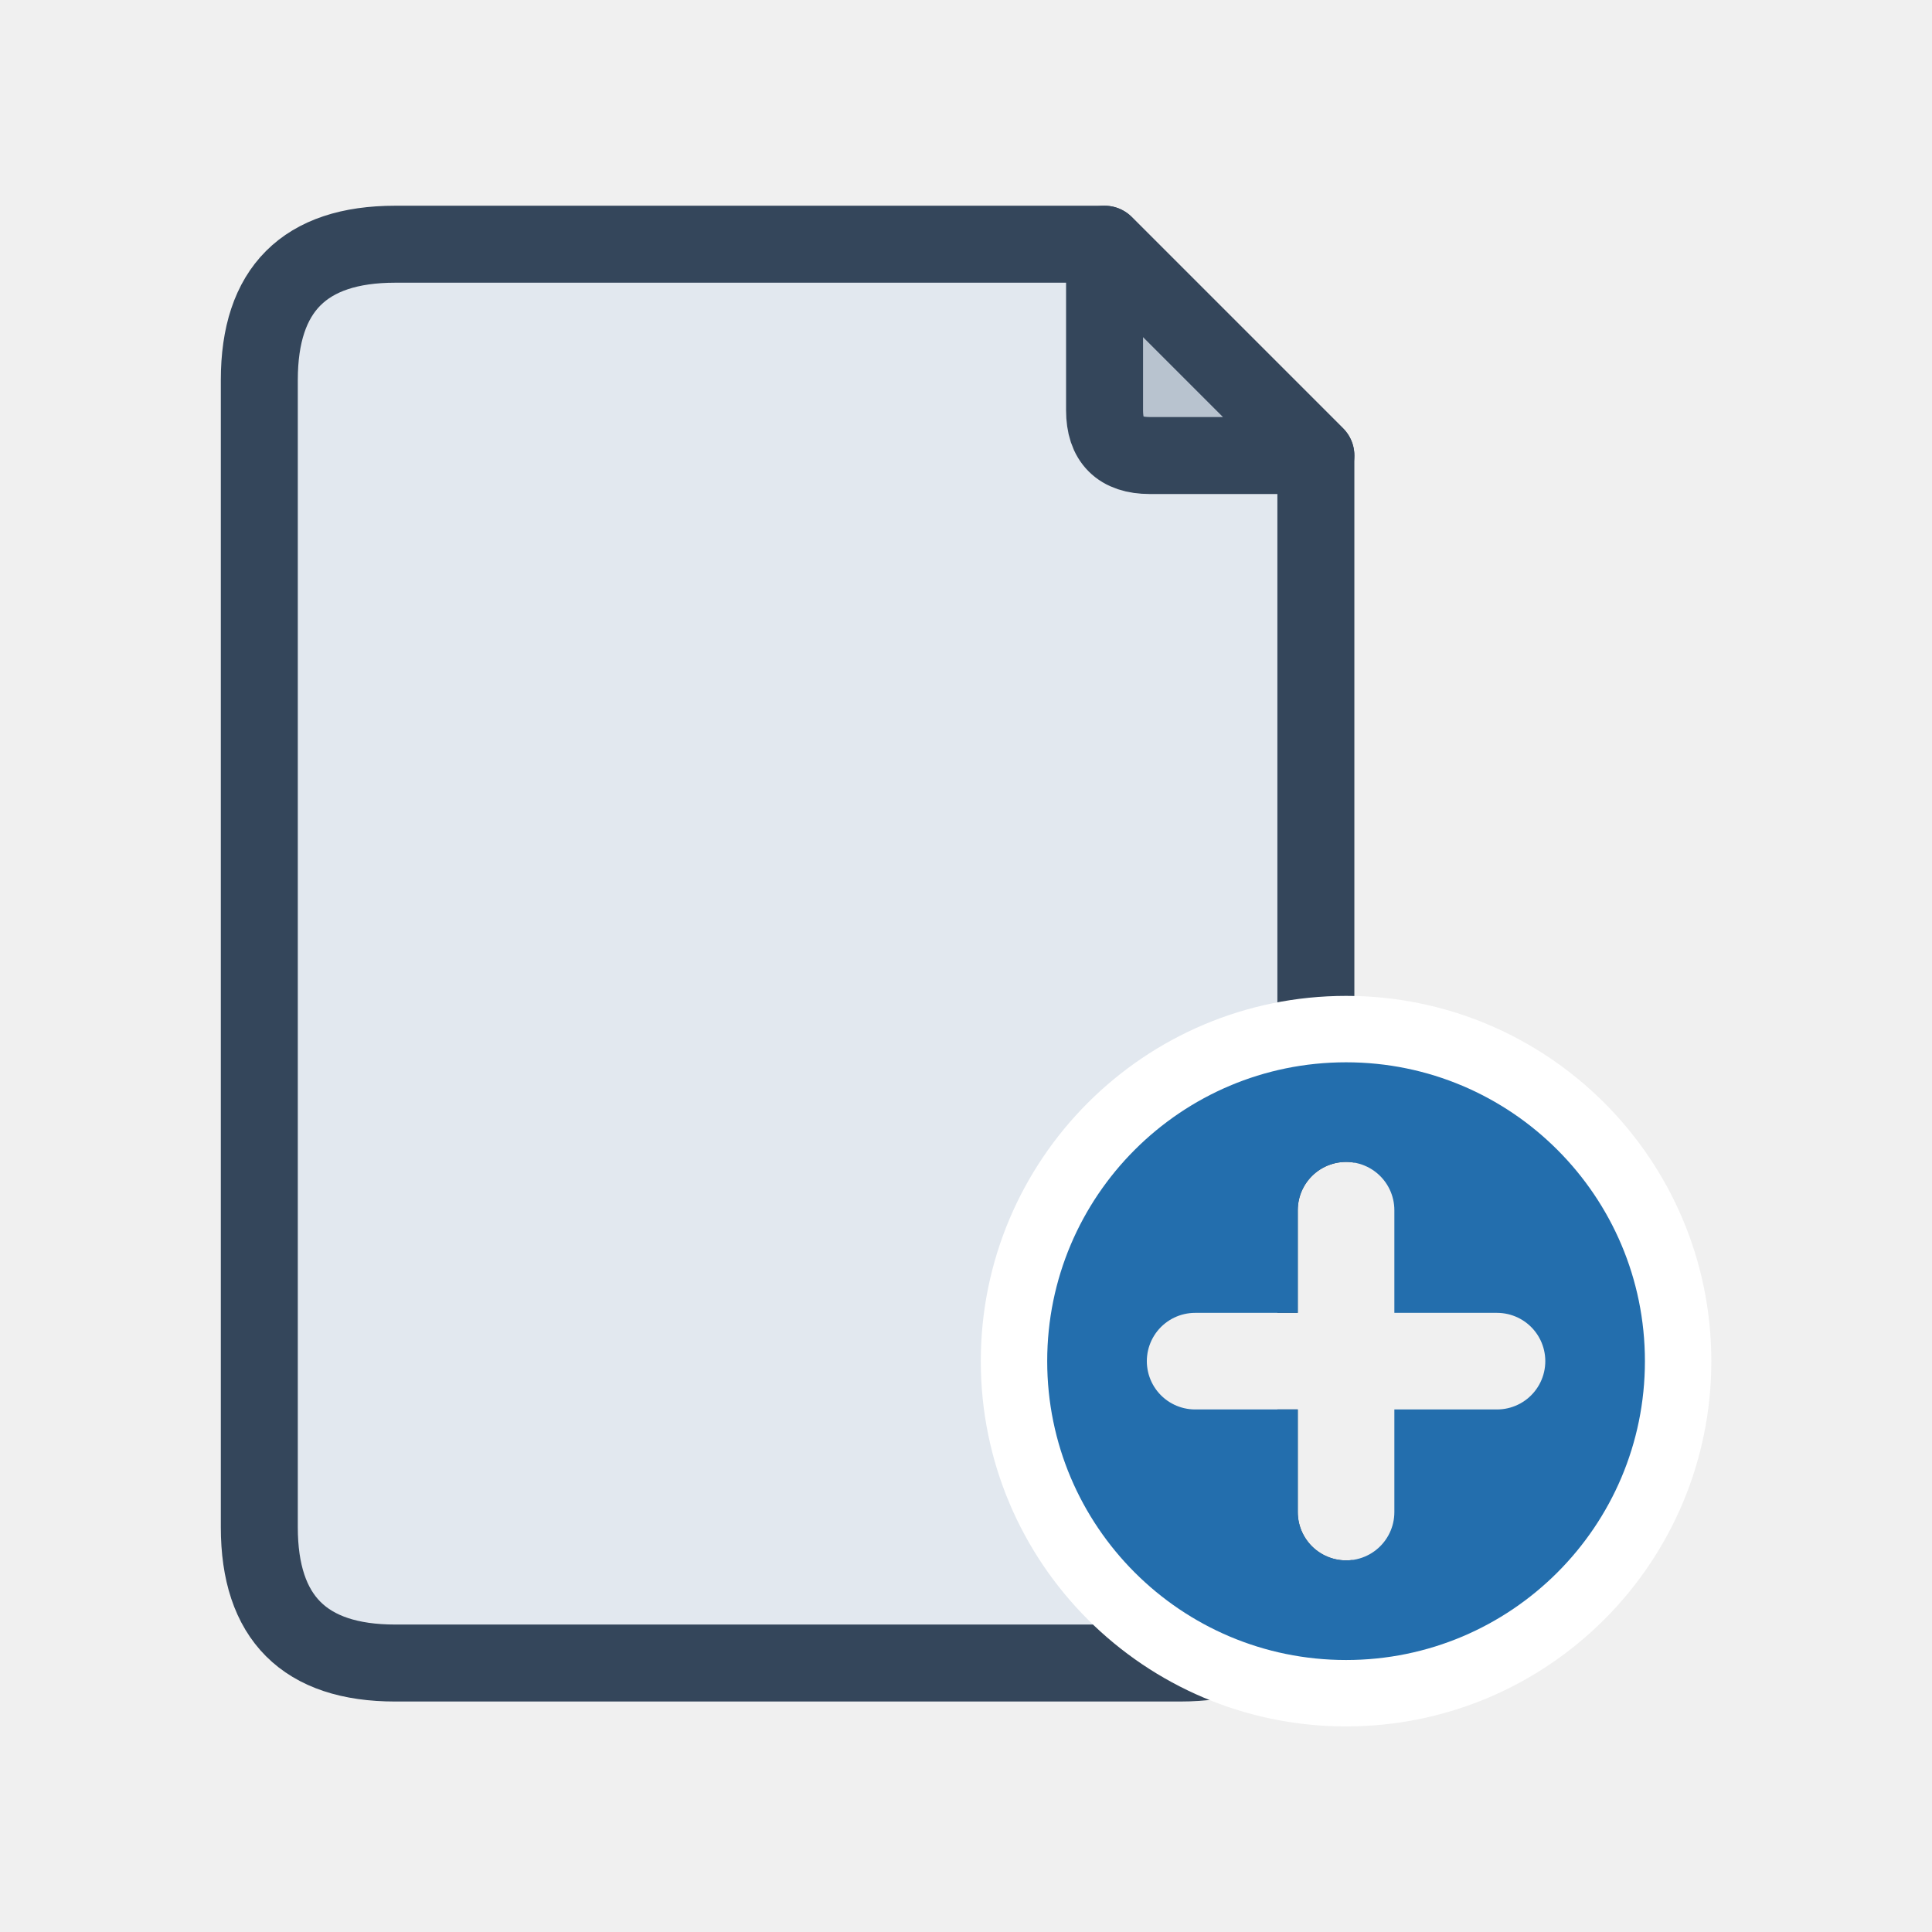
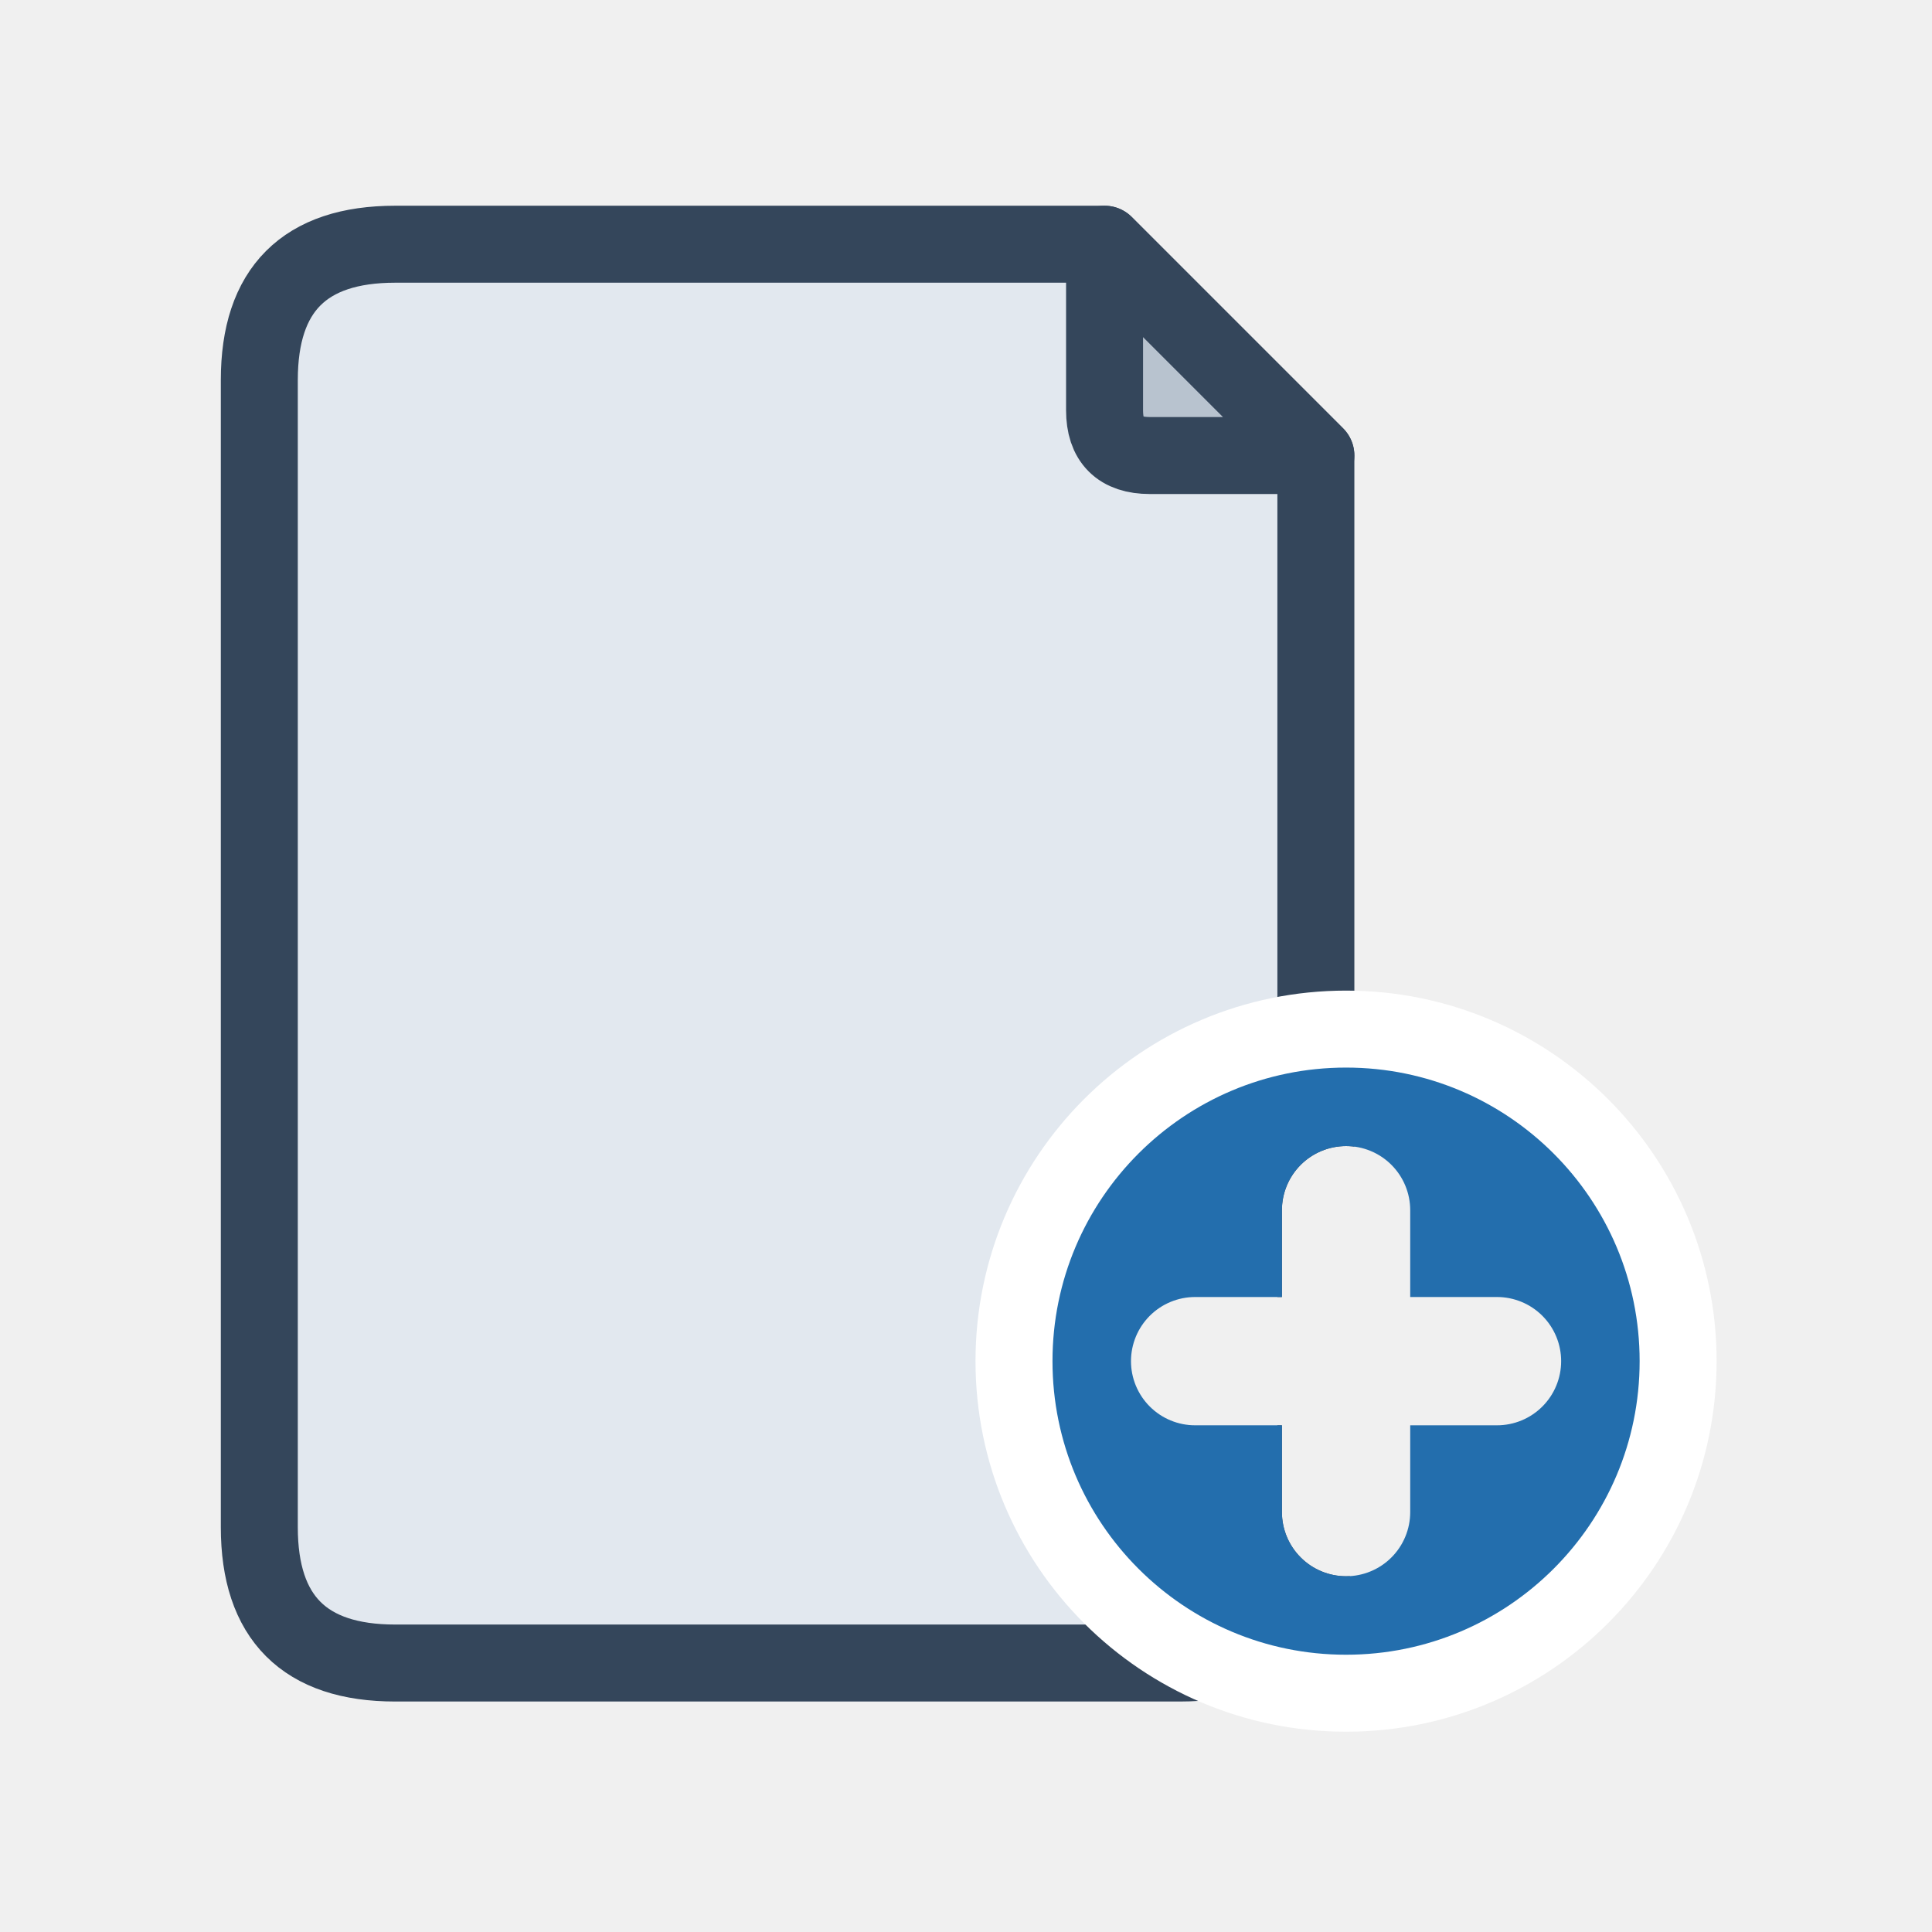
<svg xmlns="http://www.w3.org/2000/svg" viewBox="0 0 64 64">
  <defs>
    <mask id="new-plus-cut" maskUnits="userSpaceOnUse" x="0" y="0" width="64" height="64">
      <path d="M0 0L64 0L64 64L0 64Z" fill="white" />
-       <path d="M44.59 40.09L44.59 50.09M39.59 45.09L49.59 45.09" fill="none" stroke="black" stroke-width="3.2" stroke-linejoin="round" stroke-linecap="round" />
+       <path d="M44.59 40.09L44.59 50.09M39.59 45.09L49.59 45.09" fill="none" stroke="black" stroke-width="4.25" stroke-linejoin="round" stroke-linecap="round" />
    </mask>
  </defs>
  <path d="M13.09 8.09L36.59 8.09L43.59 15.09L43.59 50.59Q43.59 55.09 39.09 55.09L13.09 55.09Q8.59 55.09 8.59 50.59L8.59 12.59Q8.59 8.09 13.09 8.09Z" fill="#e2e8ef" stroke="#34465b" stroke-width="2.55" stroke-linejoin="round" stroke-linecap="round" mask="url(#new-plus-cut)" />
  <path d="M36.59 8.09L36.59 13.59Q36.59 15.09 38.09 15.09L43.59 15.09Z" fill="#b8c3cf" stroke="#34465b" stroke-width="2.55" stroke-linejoin="round" stroke-linecap="round" mask="url(#new-plus-cut)" />
-   <circle cx="44.59" cy="45.09" r="11" fill="#236ead" stroke="#ffffff" stroke-width="2.2" stroke-linejoin="round" stroke-linecap="round" mask="url(#new-plus-cut)" />
+   <circle cx="44.59" cy="45.09" r="11" fill="#236ead" stroke="#ffffff" stroke-width="2.55" stroke-linejoin="round" stroke-linecap="round" mask="url(#new-plus-cut)" />
</svg>
